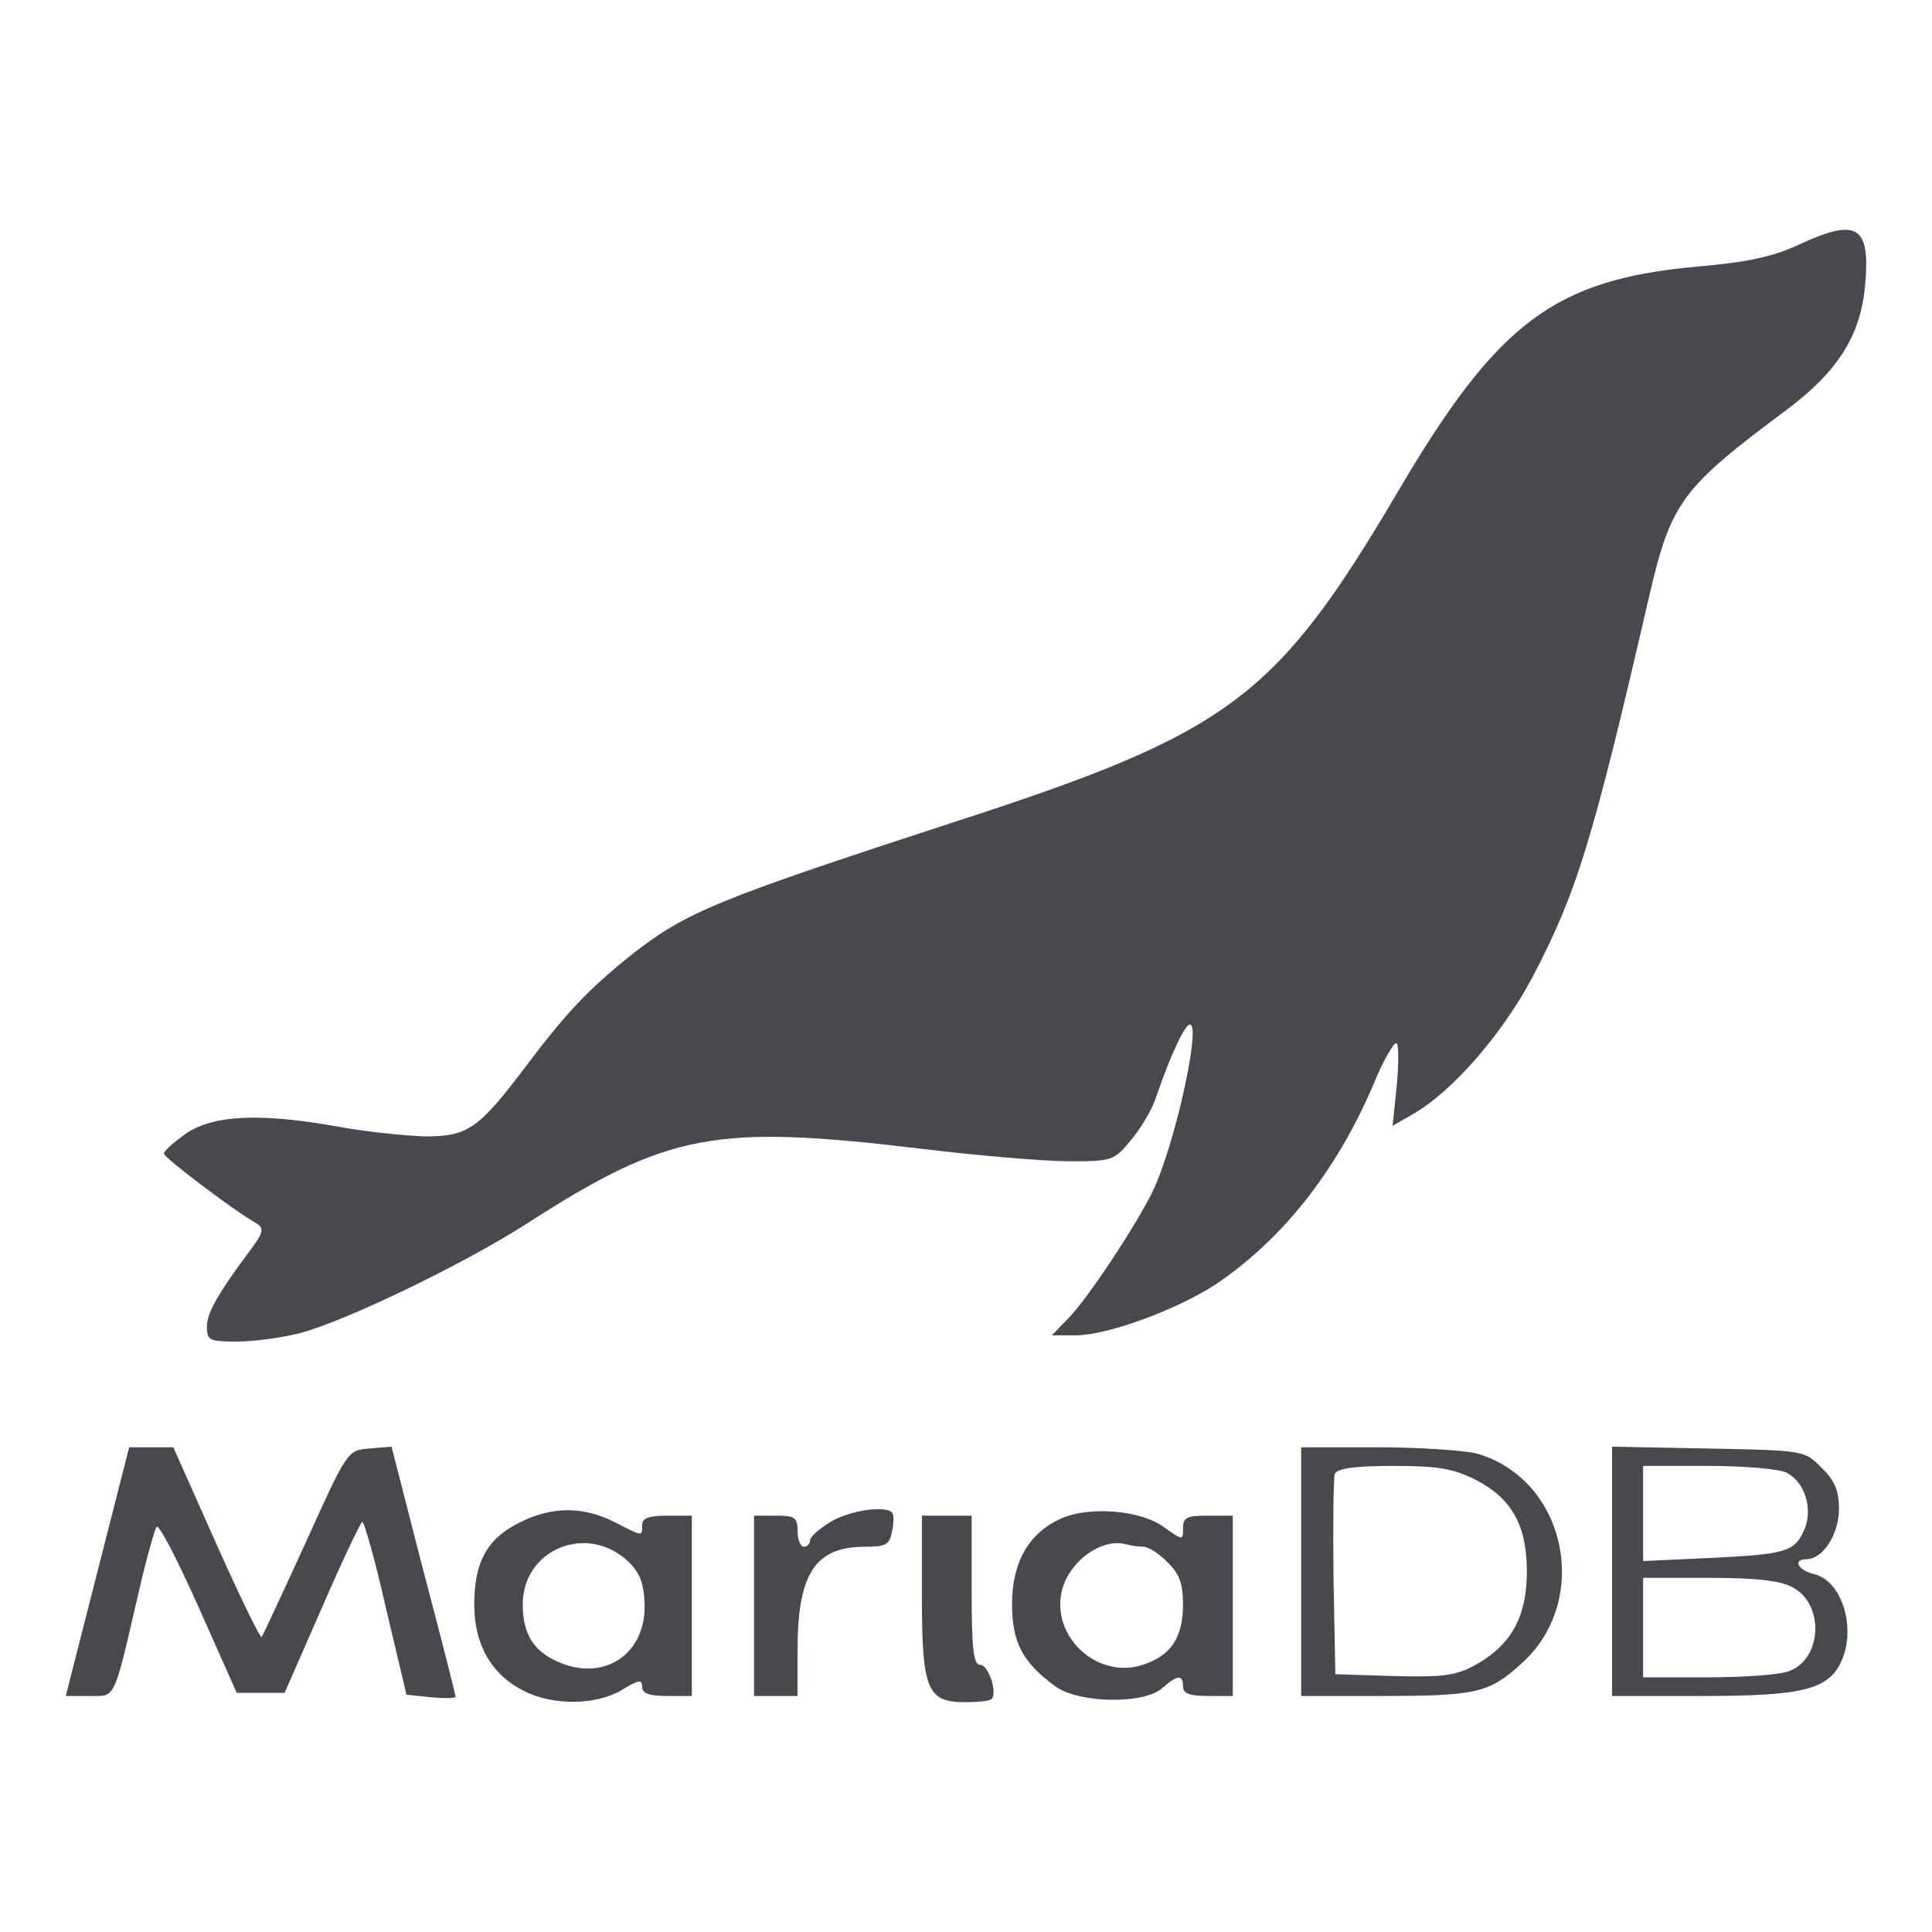
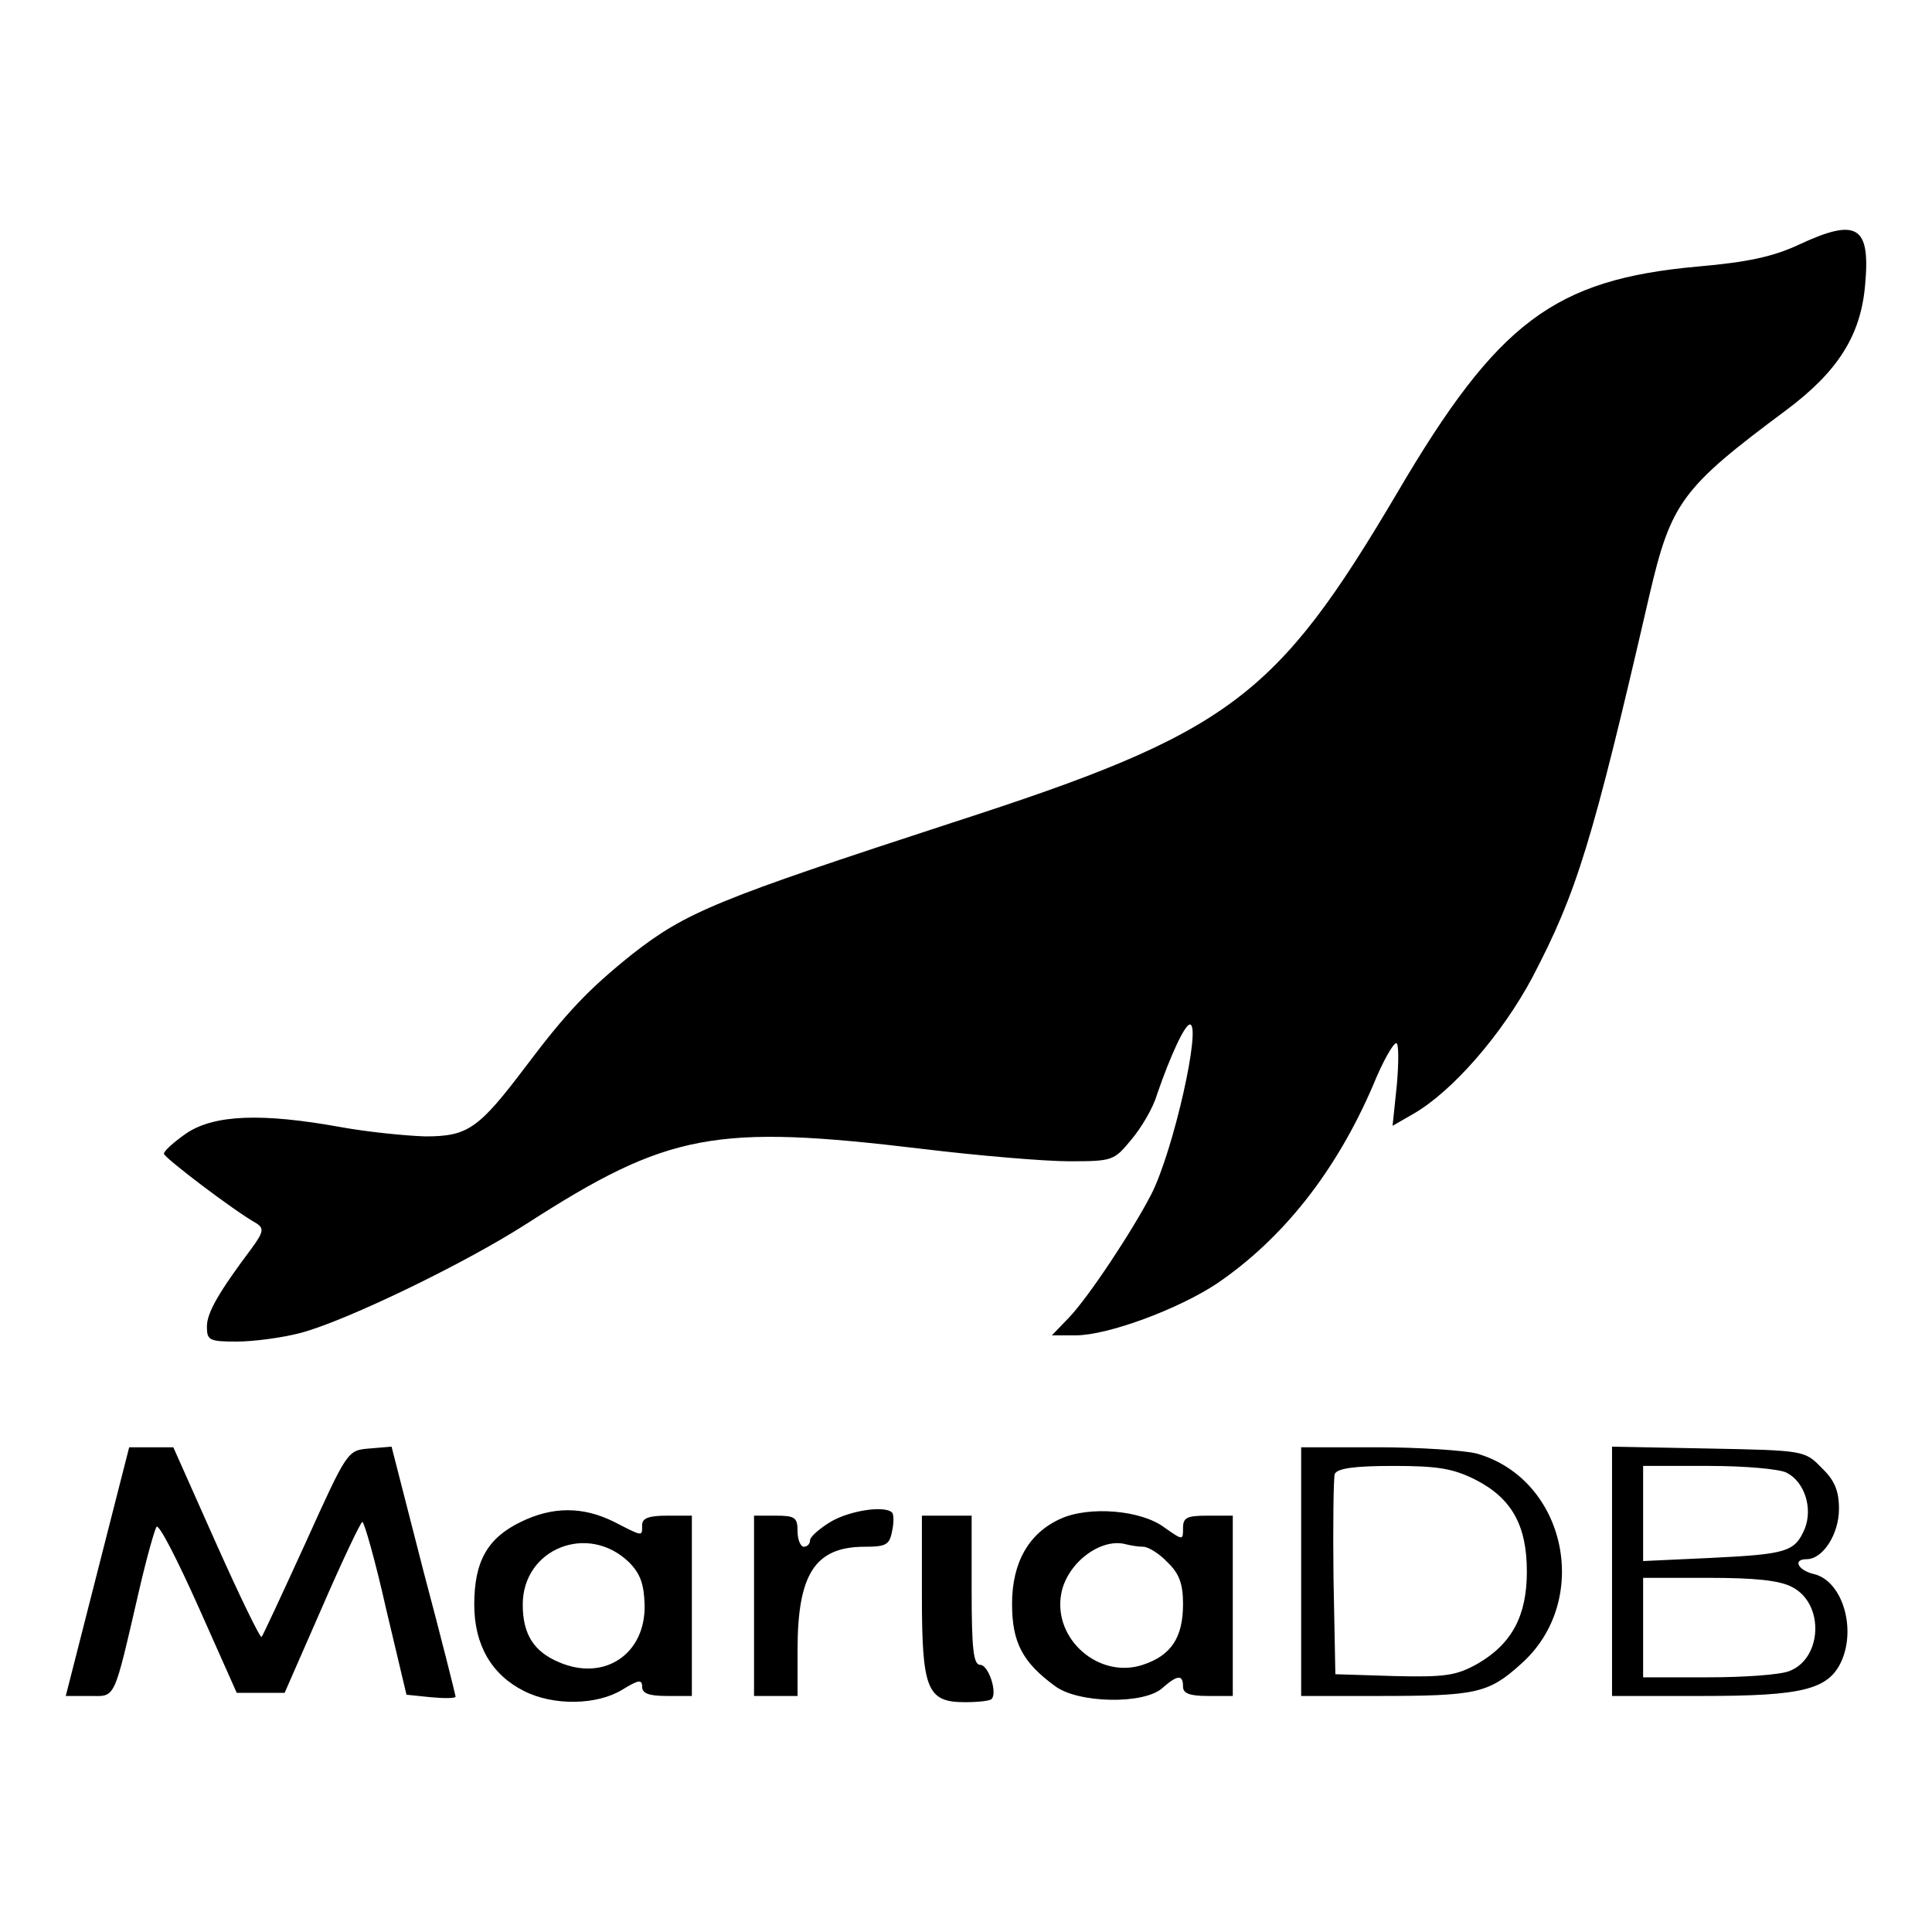
<svg xmlns="http://www.w3.org/2000/svg" width="512" height="512" viewBox="0 0 512 512" fill="none">
-   <path d="M476.637 64.881C469.881 68.012 463.126 69.495 449.78 70.648C411.883 74.108 396.889 85.312 370.362 130.459C338.067 185.162 325.874 194.224 252.552 217.95C189.941 238.382 181.867 241.677 167.532 252.881C155.998 262.108 150.067 268.369 139.521 282.375C126.834 299.181 124.033 301.158 112.664 301.158C107.556 300.994 97.506 300.005 90.256 298.687C69.33 294.897 56.808 295.392 49.393 300.335C46.098 302.642 43.297 305.113 43.462 305.772C43.462 306.76 62.081 320.931 68.012 324.226C69.989 325.544 69.825 326.533 66.694 330.817C57.796 342.68 54.831 347.953 54.831 351.577C54.831 355.202 55.489 355.532 62.739 355.532C67.023 355.532 74.767 354.543 79.711 353.225C91.574 350.094 123.045 334.936 139.686 324.226C177.088 300.17 189.446 297.863 244.314 304.454C259.308 306.266 276.773 307.749 283.364 307.749C294.898 307.749 295.227 307.584 299.841 301.982C302.477 298.852 305.608 293.579 306.596 290.119C310.221 279.574 314.011 271.5 315.329 271.5C318.46 271.5 311.045 304.783 305.113 316.482C300.006 326.368 288.307 343.998 283.199 349.271L278.751 353.884H285.012C293.58 353.884 312.199 346.964 322.414 340.208C339.88 328.345 354.05 310.55 363.936 287.482C366.407 281.386 369.208 276.443 370.032 276.443C370.691 276.443 370.691 281.386 370.197 287.318L369.044 298.357L374.481 295.227C384.861 289.295 398.043 274.136 406.116 258.978C417.815 236.569 421.934 223.553 437.093 157.81C442.86 133.095 445.661 129.305 473.342 108.709C487.017 98.494 493.114 88.937 494.267 75.591C495.75 59.773 492.125 57.631 476.637 64.881ZM25.831 416.496L17.428 449.45H23.69C30.775 449.45 29.951 451.262 36.871 421.439C38.848 412.871 40.99 405.292 41.484 404.633C42.144 403.809 47.087 413.53 52.689 426.053L62.74 448.626H75.427L85.313 426.053C90.75 413.53 95.528 403.479 96.023 403.315C96.517 403.315 99.483 413.695 102.284 426.217L107.721 449.12L114.147 449.779C117.772 450.108 120.738 450.108 120.738 449.614C120.738 449.285 116.948 434.126 112.17 416.166L103.767 383.377L97.835 383.872C92.069 384.366 92.069 384.366 81.029 408.752C74.933 422.098 69.66 433.467 69.33 433.796C69.001 434.291 63.563 423.086 57.302 409.081L45.933 383.543H34.235L25.831 416.496ZM344.822 416.496V449.45H365.254C391.122 449.45 394.418 448.791 402.985 441.046C421.934 424.405 415.178 391.946 391.287 385.19C387.992 384.366 376.128 383.543 365.089 383.543H344.822V416.496ZM390.957 392.11C400.679 397.053 404.633 404.303 404.633 416.496C404.633 428.195 400.679 435.609 391.617 440.882C386.015 444.012 383.213 444.507 369.538 444.177L353.884 443.683L353.39 418.144C353.226 404.138 353.39 391.781 353.72 390.627C354.379 389.145 358.828 388.485 369.208 388.485C380.907 388.485 385.026 389.145 390.957 392.11ZM427.206 416.331V449.45H451.262C477.625 449.45 484.546 447.802 488.006 440.223C491.96 431.325 488.171 418.968 480.756 417.155C476.472 416.167 474.989 413.201 478.779 413.201C483.063 413.201 487.347 406.61 487.347 399.855C487.347 395.076 486.193 392.275 482.733 388.98C478.285 384.366 477.955 384.366 452.746 383.872L427.206 383.378V416.331ZM473.506 390.298C478.284 392.769 480.427 399.69 478.284 405.127C475.648 411.223 473.671 411.883 453.24 412.871L435.445 413.695V388.485H452.91C462.467 388.485 471.694 389.309 473.506 390.298ZM474.989 420.615C483.557 425.064 482.898 439.563 474.165 442.859C471.694 443.847 462.137 444.507 452.581 444.507H435.445V418.144H452.746C464.938 418.144 471.694 418.803 474.989 420.615ZM138.039 403.315C129.141 407.599 125.681 413.86 125.681 425.229C125.681 435.939 130.294 443.847 138.862 448.131C146.606 452.086 158.14 451.921 164.896 447.802C169.18 445.166 170.168 445.001 170.168 446.978C170.168 448.79 171.981 449.449 176.759 449.449H183.35V401.667H176.759C171.981 401.667 170.168 402.326 170.168 404.138C170.168 407.269 170.498 407.269 162.754 403.314C154.515 399.195 146.442 399.195 138.039 403.315ZM166.708 414.024C169.674 416.99 170.663 419.791 170.827 425.229C171.157 438.245 160.282 445.66 148.254 440.552C141.499 437.751 138.533 433.138 138.533 425.229C138.533 410.4 155.834 403.479 166.708 414.024ZM220.093 403.315C217.127 405.127 214.656 407.269 214.656 408.258C214.656 409.082 213.997 409.905 213.008 409.905C212.184 409.905 211.36 408.093 211.36 405.786C211.36 402.161 210.701 401.667 205.593 401.667H199.826V449.45H211.36V437.257C211.36 417.155 215.974 409.905 229.155 409.905C234.757 409.905 235.746 409.411 236.405 405.786C236.899 403.644 236.899 401.337 236.405 400.843C234.428 398.866 225.036 400.349 220.093 403.315ZM281.057 402.491C272.654 406.28 268.205 414.024 268.205 425.064C268.205 435.28 271.006 440.552 279.574 446.814C285.671 451.427 303.301 451.757 308.079 447.308C312.034 443.848 313.516 443.683 313.516 446.978C313.516 448.791 315.329 449.45 320.107 449.45H326.698V401.667H320.107C314.505 401.667 313.516 402.161 313.516 404.962C313.516 408.258 313.516 408.258 308.573 404.798C302.477 400.184 288.636 399.031 281.057 402.491ZM302.971 409.905C304.29 409.905 307.255 411.718 309.397 414.024C312.528 416.99 313.516 419.791 313.516 425.064C313.516 433.962 310.386 438.74 302.807 441.211C291.273 445.001 279.08 434.456 281.222 422.428C282.705 414.189 291.767 407.434 298.358 409.246C299.676 409.576 301.653 409.905 302.971 409.905ZM244.314 422.757C244.314 447.637 245.632 451.097 255.683 451.097C259.143 451.097 262.274 450.768 262.768 450.274C264.416 448.626 261.944 441.211 259.802 441.211C257.99 441.211 257.495 437.257 257.495 421.439V401.667H244.314V422.757Z" fill="#464A4E" />
+   <path d="M476.637 64.881C469.881 68.012 463.126 69.495 449.78 70.648C411.883 74.108 396.889 85.312 370.362 130.459C338.067 185.162 325.874 194.224 252.552 217.95C189.941 238.382 181.867 241.677 167.532 252.881C155.998 262.108 150.067 268.369 139.521 282.375C126.834 299.181 124.033 301.158 112.664 301.158C107.556 300.994 97.506 300.005 90.256 298.687C69.33 294.897 56.808 295.392 49.393 300.335C46.098 302.642 43.297 305.113 43.462 305.772C43.462 306.76 62.081 320.931 68.012 324.226C69.989 325.544 69.825 326.533 66.694 330.817C57.796 342.68 54.831 347.953 54.831 351.577C54.831 355.202 55.489 355.532 62.739 355.532C67.023 355.532 74.767 354.543 79.711 353.225C91.574 350.094 123.045 334.936 139.686 324.226C177.088 300.17 189.446 297.863 244.314 304.454C259.308 306.266 276.773 307.749 283.364 307.749C294.898 307.749 295.227 307.584 299.841 301.982C302.477 298.852 305.608 293.579 306.596 290.119C310.221 279.574 314.011 271.5 315.329 271.5C318.46 271.5 311.045 304.783 305.113 316.482C300.006 326.368 288.307 343.998 283.199 349.271L278.751 353.884H285.012C293.58 353.884 312.199 346.964 322.414 340.208C339.88 328.345 354.05 310.55 363.936 287.482C366.407 281.386 369.208 276.443 370.032 276.443C370.691 276.443 370.691 281.386 370.197 287.318L369.044 298.357L374.481 295.227C384.861 289.295 398.043 274.136 406.116 258.978C417.815 236.569 421.934 223.553 437.093 157.81C442.86 133.095 445.661 129.305 473.342 108.709C487.017 98.494 493.114 88.937 494.267 75.591C495.75 59.773 492.125 57.631 476.637 64.881ZM25.831 416.496L17.428 449.45H23.69C30.775 449.45 29.951 451.262 36.871 421.439C38.848 412.871 40.99 405.292 41.484 404.633C42.144 403.809 47.087 413.53 52.689 426.053L62.74 448.626H75.427L85.313 426.053C90.75 413.53 95.528 403.479 96.023 403.315C96.517 403.315 99.483 413.695 102.284 426.217L107.721 449.12L114.147 449.779C117.772 450.108 120.738 450.108 120.738 449.614C120.738 449.285 116.948 434.126 112.17 416.166L103.767 383.377L97.835 383.872C92.069 384.366 92.069 384.366 81.029 408.752C74.933 422.098 69.66 433.467 69.33 433.796C69.001 434.291 63.563 423.086 57.302 409.081L45.933 383.543H34.235L25.831 416.496ZM344.822 416.496V449.45H365.254C391.122 449.45 394.418 448.791 402.985 441.046C421.934 424.405 415.178 391.946 391.287 385.19C387.992 384.366 376.128 383.543 365.089 383.543H344.822V416.496ZM390.957 392.11C400.679 397.053 404.633 404.303 404.633 416.496C404.633 428.195 400.679 435.609 391.617 440.882C386.015 444.012 383.213 444.507 369.538 444.177L353.884 443.683L353.39 418.144C353.226 404.138 353.39 391.781 353.72 390.627C354.379 389.145 358.828 388.485 369.208 388.485C380.907 388.485 385.026 389.145 390.957 392.11ZM427.206 416.331V449.45H451.262C477.625 449.45 484.546 447.802 488.006 440.223C491.96 431.325 488.171 418.968 480.756 417.155C476.472 416.167 474.989 413.201 478.779 413.201C483.063 413.201 487.347 406.61 487.347 399.855C487.347 395.076 486.193 392.275 482.733 388.98C478.285 384.366 477.955 384.366 452.746 383.872L427.206 383.378V416.331ZM473.506 390.298C478.284 392.769 480.427 399.69 478.284 405.127C475.648 411.223 473.671 411.883 453.24 412.871L435.445 413.695V388.485H452.91C462.467 388.485 471.694 389.309 473.506 390.298ZM474.989 420.615C483.557 425.064 482.898 439.563 474.165 442.859C471.694 443.847 462.137 444.507 452.581 444.507H435.445V418.144H452.746C464.938 418.144 471.694 418.803 474.989 420.615ZM138.039 403.315C129.141 407.599 125.681 413.86 125.681 425.229C125.681 435.939 130.294 443.847 138.862 448.131C146.606 452.086 158.14 451.921 164.896 447.802C169.18 445.166 170.168 445.001 170.168 446.978C170.168 448.79 171.981 449.449 176.759 449.449H183.35V401.667H176.759C171.981 401.667 170.168 402.326 170.168 404.138C170.168 407.269 170.498 407.269 162.754 403.314C154.515 399.195 146.442 399.195 138.039 403.315ZM166.708 414.024C169.674 416.99 170.663 419.791 170.827 425.229C171.157 438.245 160.282 445.66 148.254 440.552C141.499 437.751 138.533 433.138 138.533 425.229C138.533 410.4 155.834 403.479 166.708 414.024ZM220.093 403.315C217.127 405.127 214.656 407.269 214.656 408.258C214.656 409.082 213.997 409.905 213.008 409.905C212.184 409.905 211.36 408.093 211.36 405.786C211.36 402.161 210.701 401.667 205.593 401.667H199.826V449.45H211.36V437.257C211.36 417.155 215.974 409.905 229.155 409.905C234.757 409.905 235.746 409.411 236.405 405.786C236.899 403.644 236.899 401.337 236.405 400.843C234.428 398.866 225.036 400.349 220.093 403.315ZM281.057 402.491C272.654 406.28 268.205 414.024 268.205 425.064C268.205 435.28 271.006 440.552 279.574 446.814C285.671 451.427 303.301 451.757 308.079 447.308C312.034 443.848 313.516 443.683 313.516 446.978C313.516 448.791 315.329 449.45 320.107 449.45H326.698V401.667H320.107C314.505 401.667 313.516 402.161 313.516 404.962C313.516 408.258 313.516 408.258 308.573 404.798C302.477 400.184 288.636 399.031 281.057 402.491ZM302.971 409.905C304.29 409.905 307.255 411.718 309.397 414.024C312.528 416.99 313.516 419.791 313.516 425.064C313.516 433.962 310.386 438.74 302.807 441.211C291.273 445.001 279.08 434.456 281.222 422.428C282.705 414.189 291.767 407.434 298.358 409.246C299.676 409.576 301.653 409.905 302.971 409.905ZM244.314 422.757C244.314 447.637 245.632 451.097 255.683 451.097C259.143 451.097 262.274 450.768 262.768 450.274C264.416 448.626 261.944 441.211 259.802 441.211C257.99 441.211 257.495 437.257 257.495 421.439V401.667H244.314V422.757Z" fill="currentColor" />
</svg>
